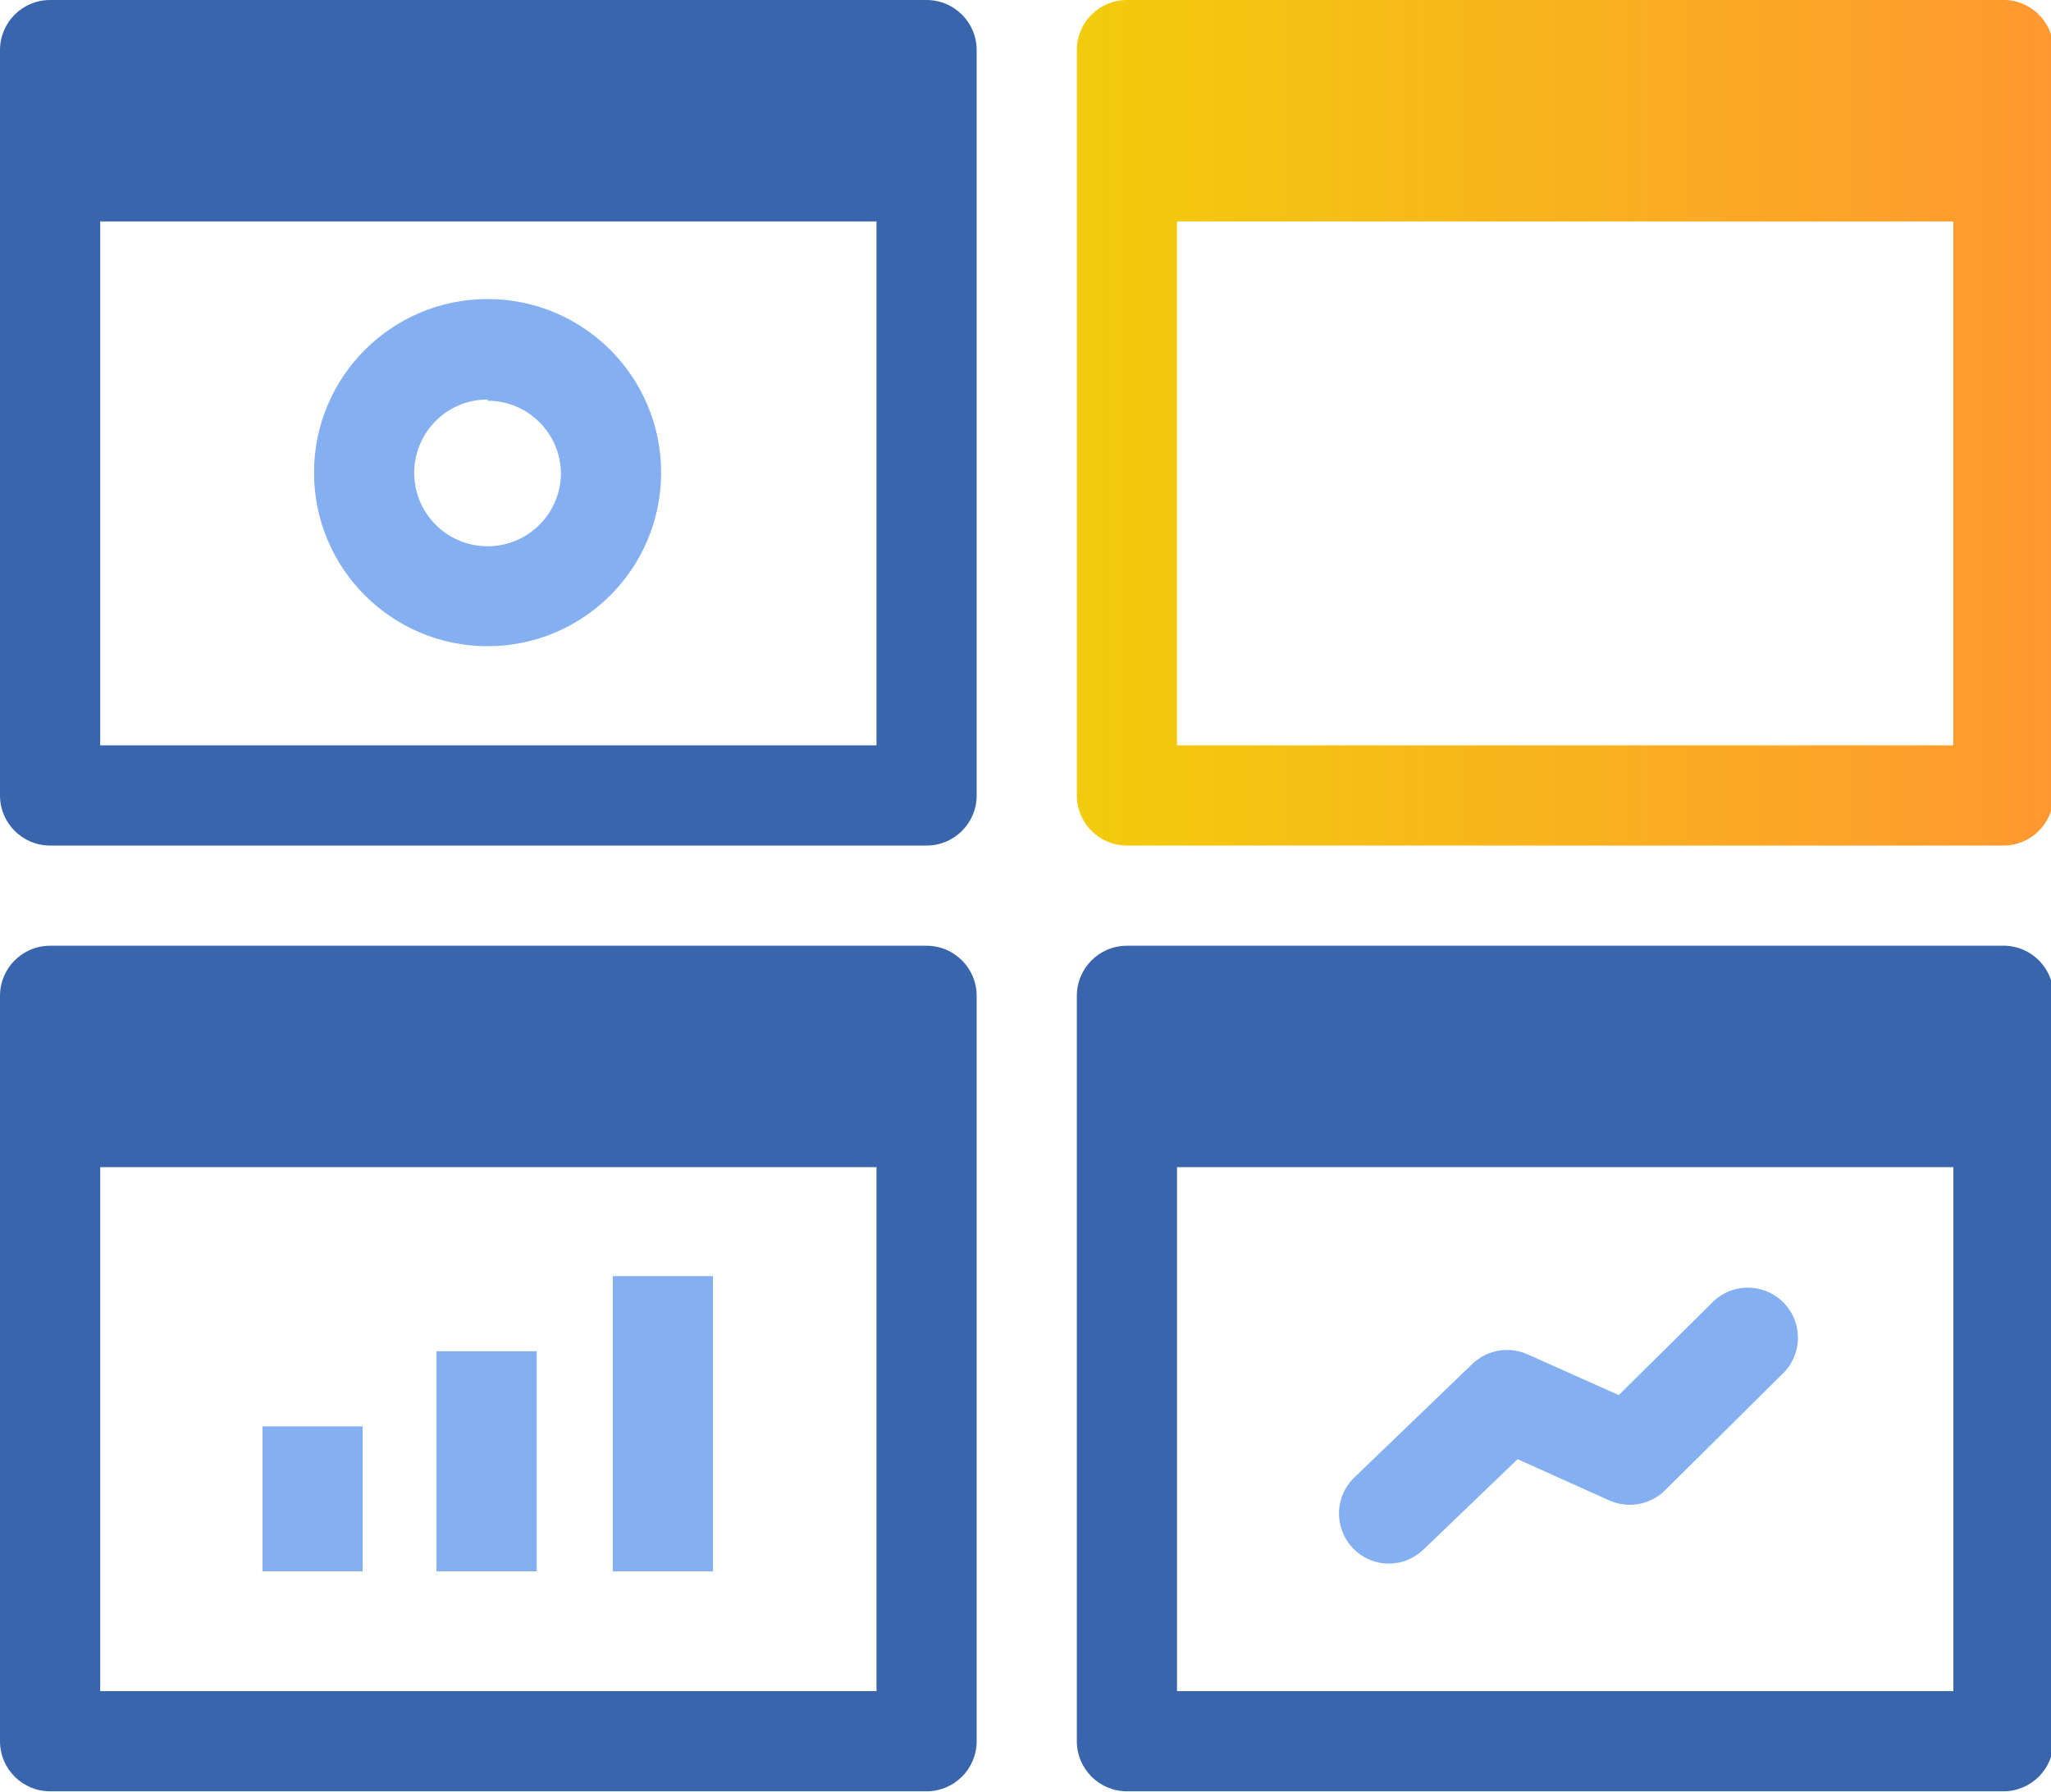
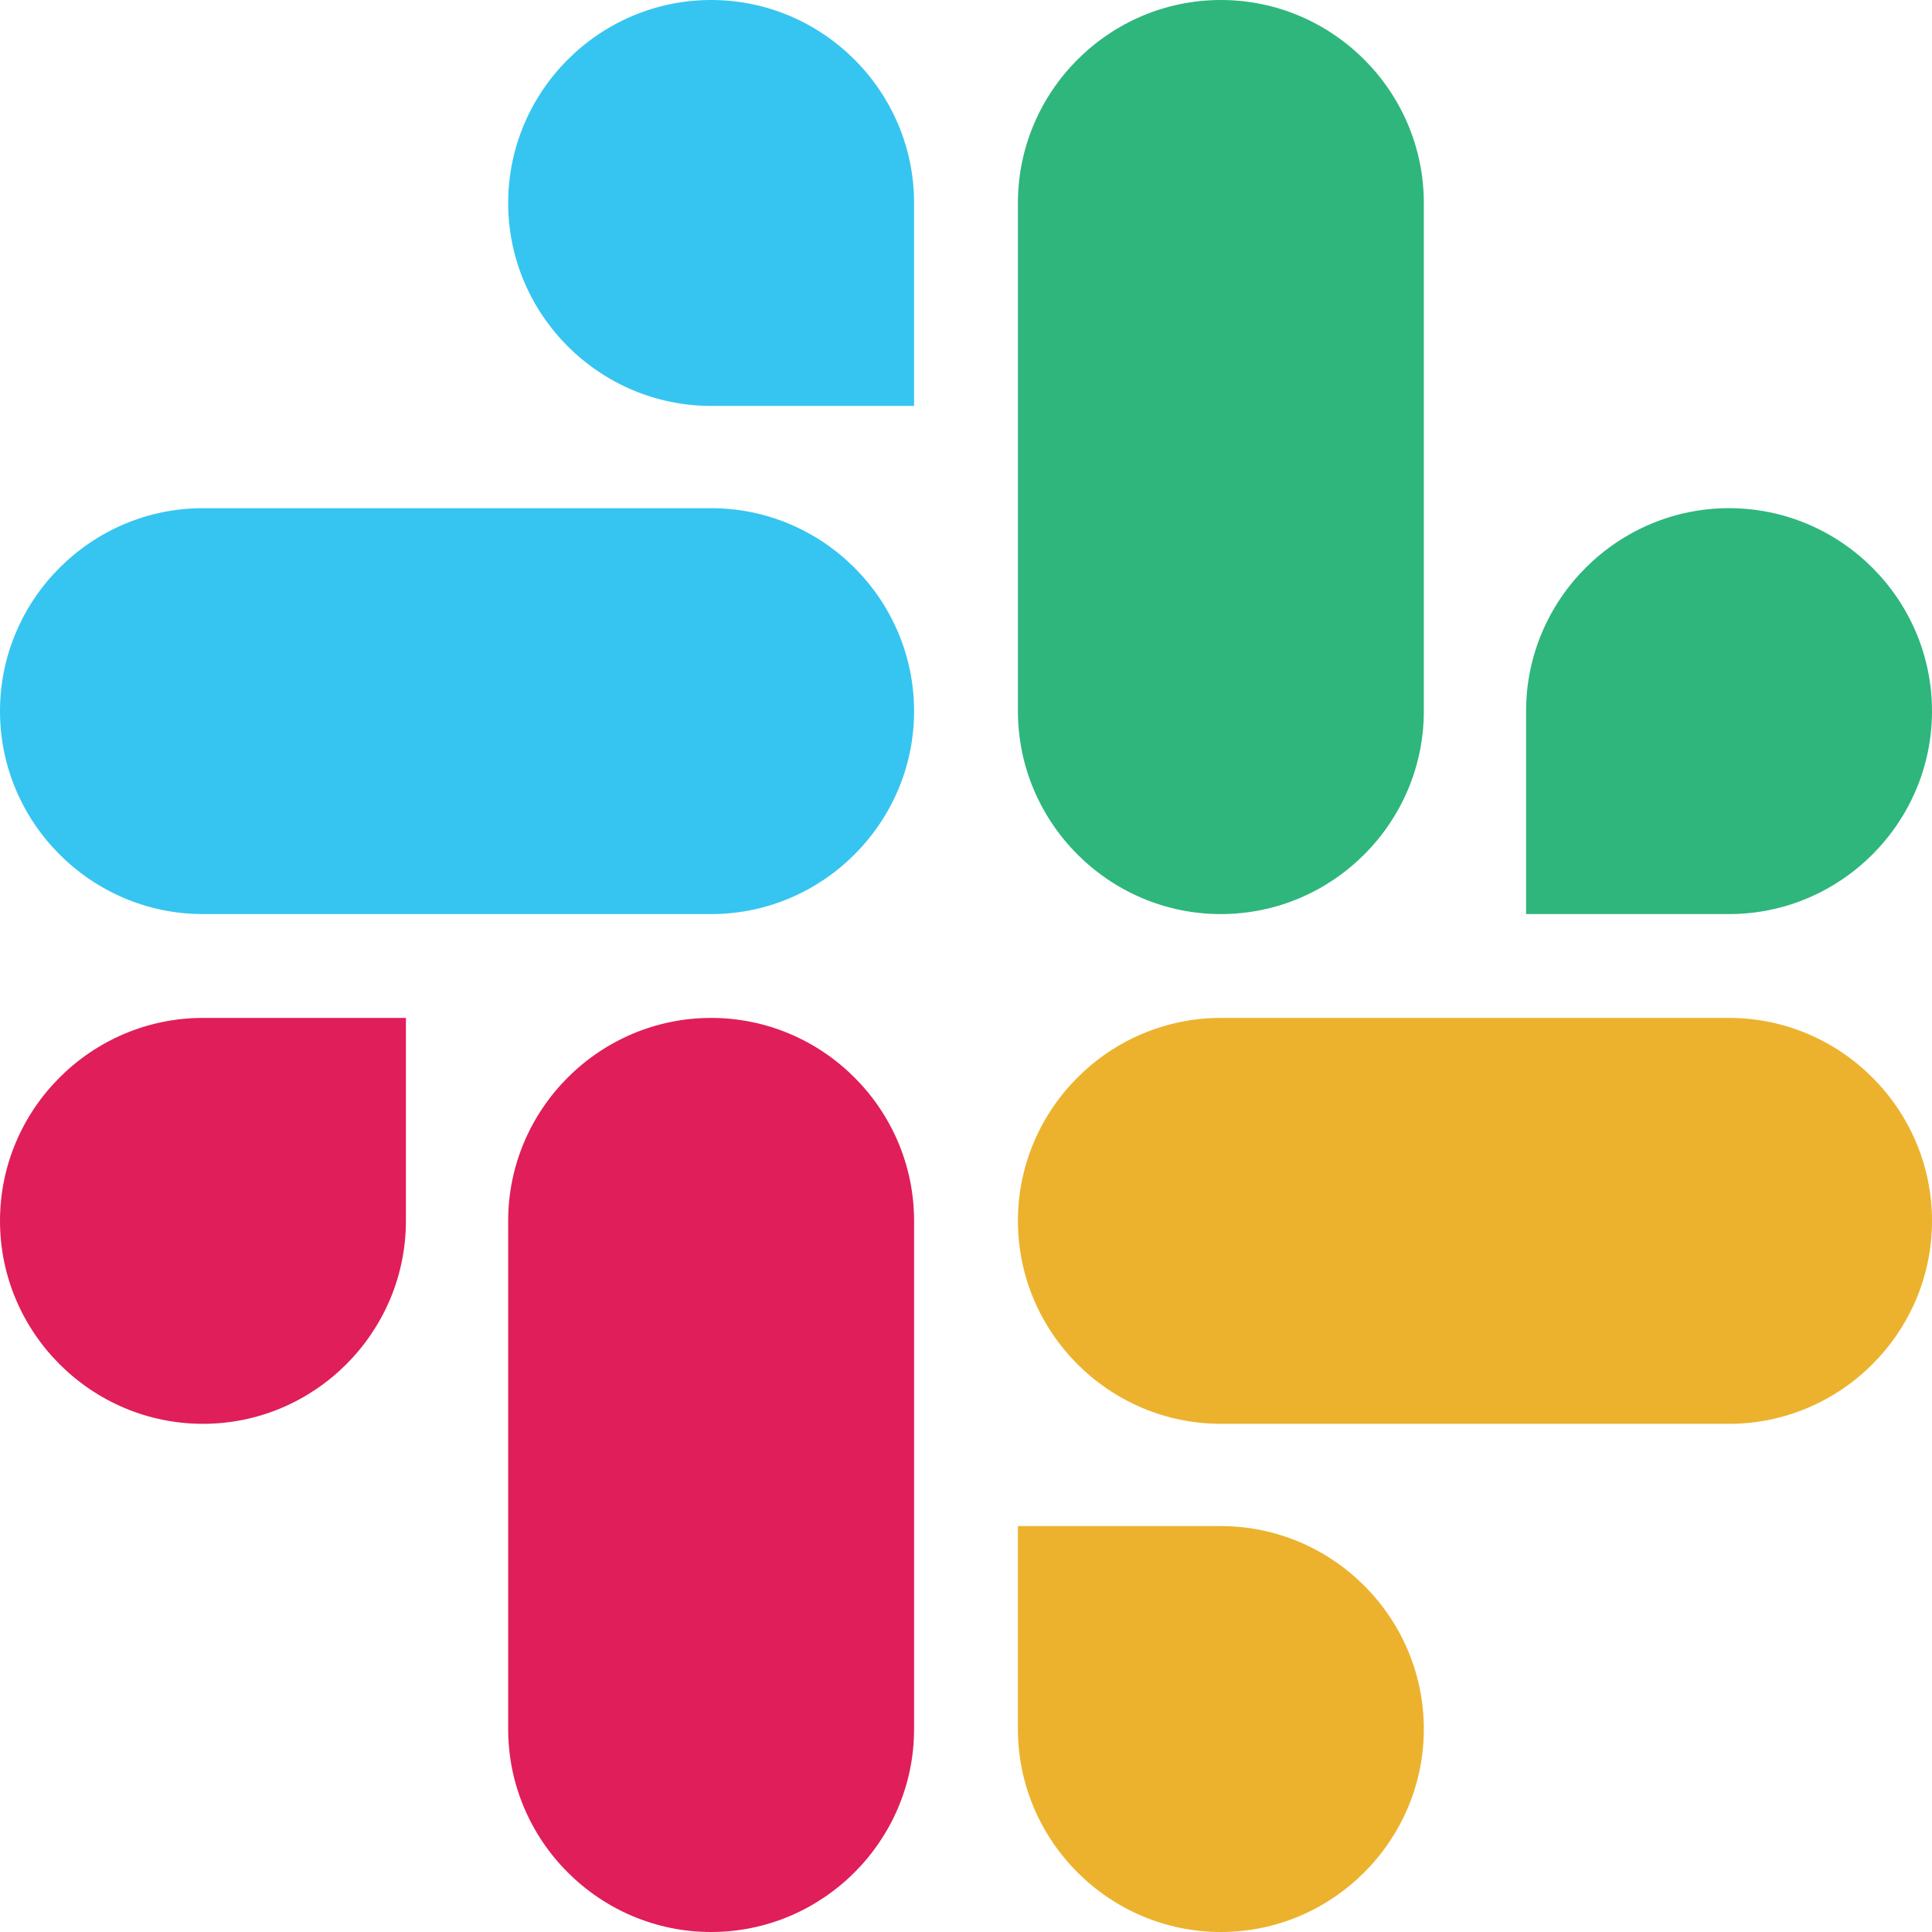
- <svg xmlns="http://www.w3.org/2000/svg" viewBox="0 0 81.9 71.52">
-   <defs>
-     <style>.cls-1{fill:#84aff1;}.cls-2{fill:#3865ab;}.cls-3{fill:url(#linear-gradient);}</style>
-     <linearGradient id="linear-gradient" x1="42.95" y1="16.88" x2="81.9" y2="16.88" gradientUnits="userSpaceOnUse">
-       <stop offset="0" stop-color="#f2cc0c" />
-       <stop offset="1" stop-color="#ff9830" />
-     </linearGradient>
-   </defs>
-   <g id="Layer_2" data-name="Layer 2">
-     <g id="Layer_1-2" data-name="Layer 1">
-       <path class="cls-1" d="M55.46,62.43A2,2,0,0,1,54.07,59l4.72-4.54a2,2,0,0,1,2.2-.39l3.65,1.63,3.68-3.64a2,2,0,1,1,2.81,2.84l-4.64,4.6a2,2,0,0,1-2.22.41L60.6,58.26l-3.76,3.61A2,2,0,0,1,55.46,62.43Z" />
-       <path class="cls-2" d="M37,0H2A2,2,0,0,0,0,2V31.76a2,2,0,0,0,2,2H37a2,2,0,0,0,2-2V2A2,2,0,0,0,37,0ZM4,29.76V8.84H35V29.76Z" />
-       <path class="cls-3" d="M79.9,0H45a2,2,0,0,0-2,2V31.76a2,2,0,0,0,2,2h35a2,2,0,0,0,2-2V2A2,2,0,0,0,79.9,0ZM47,29.76V8.84h31V29.76Z" />
-       <path class="cls-2" d="M37,37.76H2a2,2,0,0,0-2,2V69.52a2,2,0,0,0,2,2H37a2,2,0,0,0,2-2V39.76A2,2,0,0,0,37,37.76ZM4,67.52V46.6H35V67.52Z" />
-       <path class="cls-2" d="M79.9,37.76H45a2,2,0,0,0-2,2V69.52a2,2,0,0,0,2,2h35a2,2,0,0,0,2-2V39.76A2,2,0,0,0,79.9,37.76ZM47,67.52V46.6h31V67.52Z" />
-       <rect class="cls-1" x="10.48" y="56.95" width="4" height="5.79" />
-       <rect class="cls-1" x="17.43" y="53.95" width="4" height="8.79" />
-       <rect class="cls-1" x="24.47" y="50.95" width="4" height="11.79" />
-       <path class="cls-1" d="M19.47,25.8a6.93,6.93,0,1,1,6.93-6.92A6.93,6.93,0,0,1,19.47,25.8Zm0-9.85a2.93,2.93,0,1,0,2.93,2.93A2.93,2.93,0,0,0,19.47,16Z" />
+ <svg xmlns="http://www.w3.org/2000/svg" version="1.1" id="Layer_1" x="0px" y="0px" style="enable-background:new 0 0 270 270;" xml:space="preserve" viewBox="73.6 73.6 122.8 122.8">
+   <style type="text/css">
+ 	.st0{fill:#E01E5A;}
+ 	.st1{fill:#36C5F0;}
+ 	.st2{fill:#2EB67D;}
+ 	.st3{fill:#ECB22E;}
+ </style>
+   <g>
+     <g>
+       <path class="st0" d="M99.4,151.2c0,7.1-5.8,12.9-12.9,12.9c-7.1,0-12.9-5.8-12.9-12.9c0-7.1,5.8-12.9,12.9-12.9h12.9V151.2z" />
+       <path class="st0" d="M105.9,151.2c0-7.1,5.8-12.9,12.9-12.9s12.9,5.8,12.9,12.9v32.3c0,7.1-5.8,12.9-12.9,12.9    s-12.9-5.8-12.9-12.9V151.2z" />
+     </g>
+     <g>
+       <path class="st1" d="M118.8,99.4c-7.1,0-12.9-5.8-12.9-12.9c0-7.1,5.8-12.9,12.9-12.9s12.9,5.8,12.9,12.9v12.9H118.8z" />
+       <path class="st1" d="M118.8,105.9c7.1,0,12.9,5.8,12.9,12.9s-5.8,12.9-12.9,12.9H86.5c-7.1,0-12.9-5.8-12.9-12.9    s5.8-12.9,12.9-12.9H118.8z" />
+     </g>
+     <g>
+       <path class="st2" d="M170.6,118.8c0-7.1,5.8-12.9,12.9-12.9c7.1,0,12.9,5.8,12.9,12.9s-5.8,12.9-12.9,12.9h-12.9V118.8z" />
+       <path class="st2" d="M164.1,118.8c0,7.1-5.8,12.9-12.9,12.9c-7.1,0-12.9-5.8-12.9-12.9V86.5c0-7.1,5.8-12.9,12.9-12.9    c7.1,0,12.9,5.8,12.9,12.9V118.8z" />
+     </g>
+     <g>
+       <path class="st3" d="M151.2,170.6c7.1,0,12.9,5.8,12.9,12.9c0,7.1-5.8,12.9-12.9,12.9c-7.1,0-12.9-5.8-12.9-12.9v-12.9H151.2z" />
+       <path class="st3" d="M151.2,164.1c-7.1,0-12.9-5.8-12.9-12.9c0-7.1,5.8-12.9,12.9-12.9h32.3c7.1,0,12.9,5.8,12.9,12.9    c0,7.1-5.8,12.9-12.9,12.9H151.2z" />
    </g>
  </g>
</svg>
